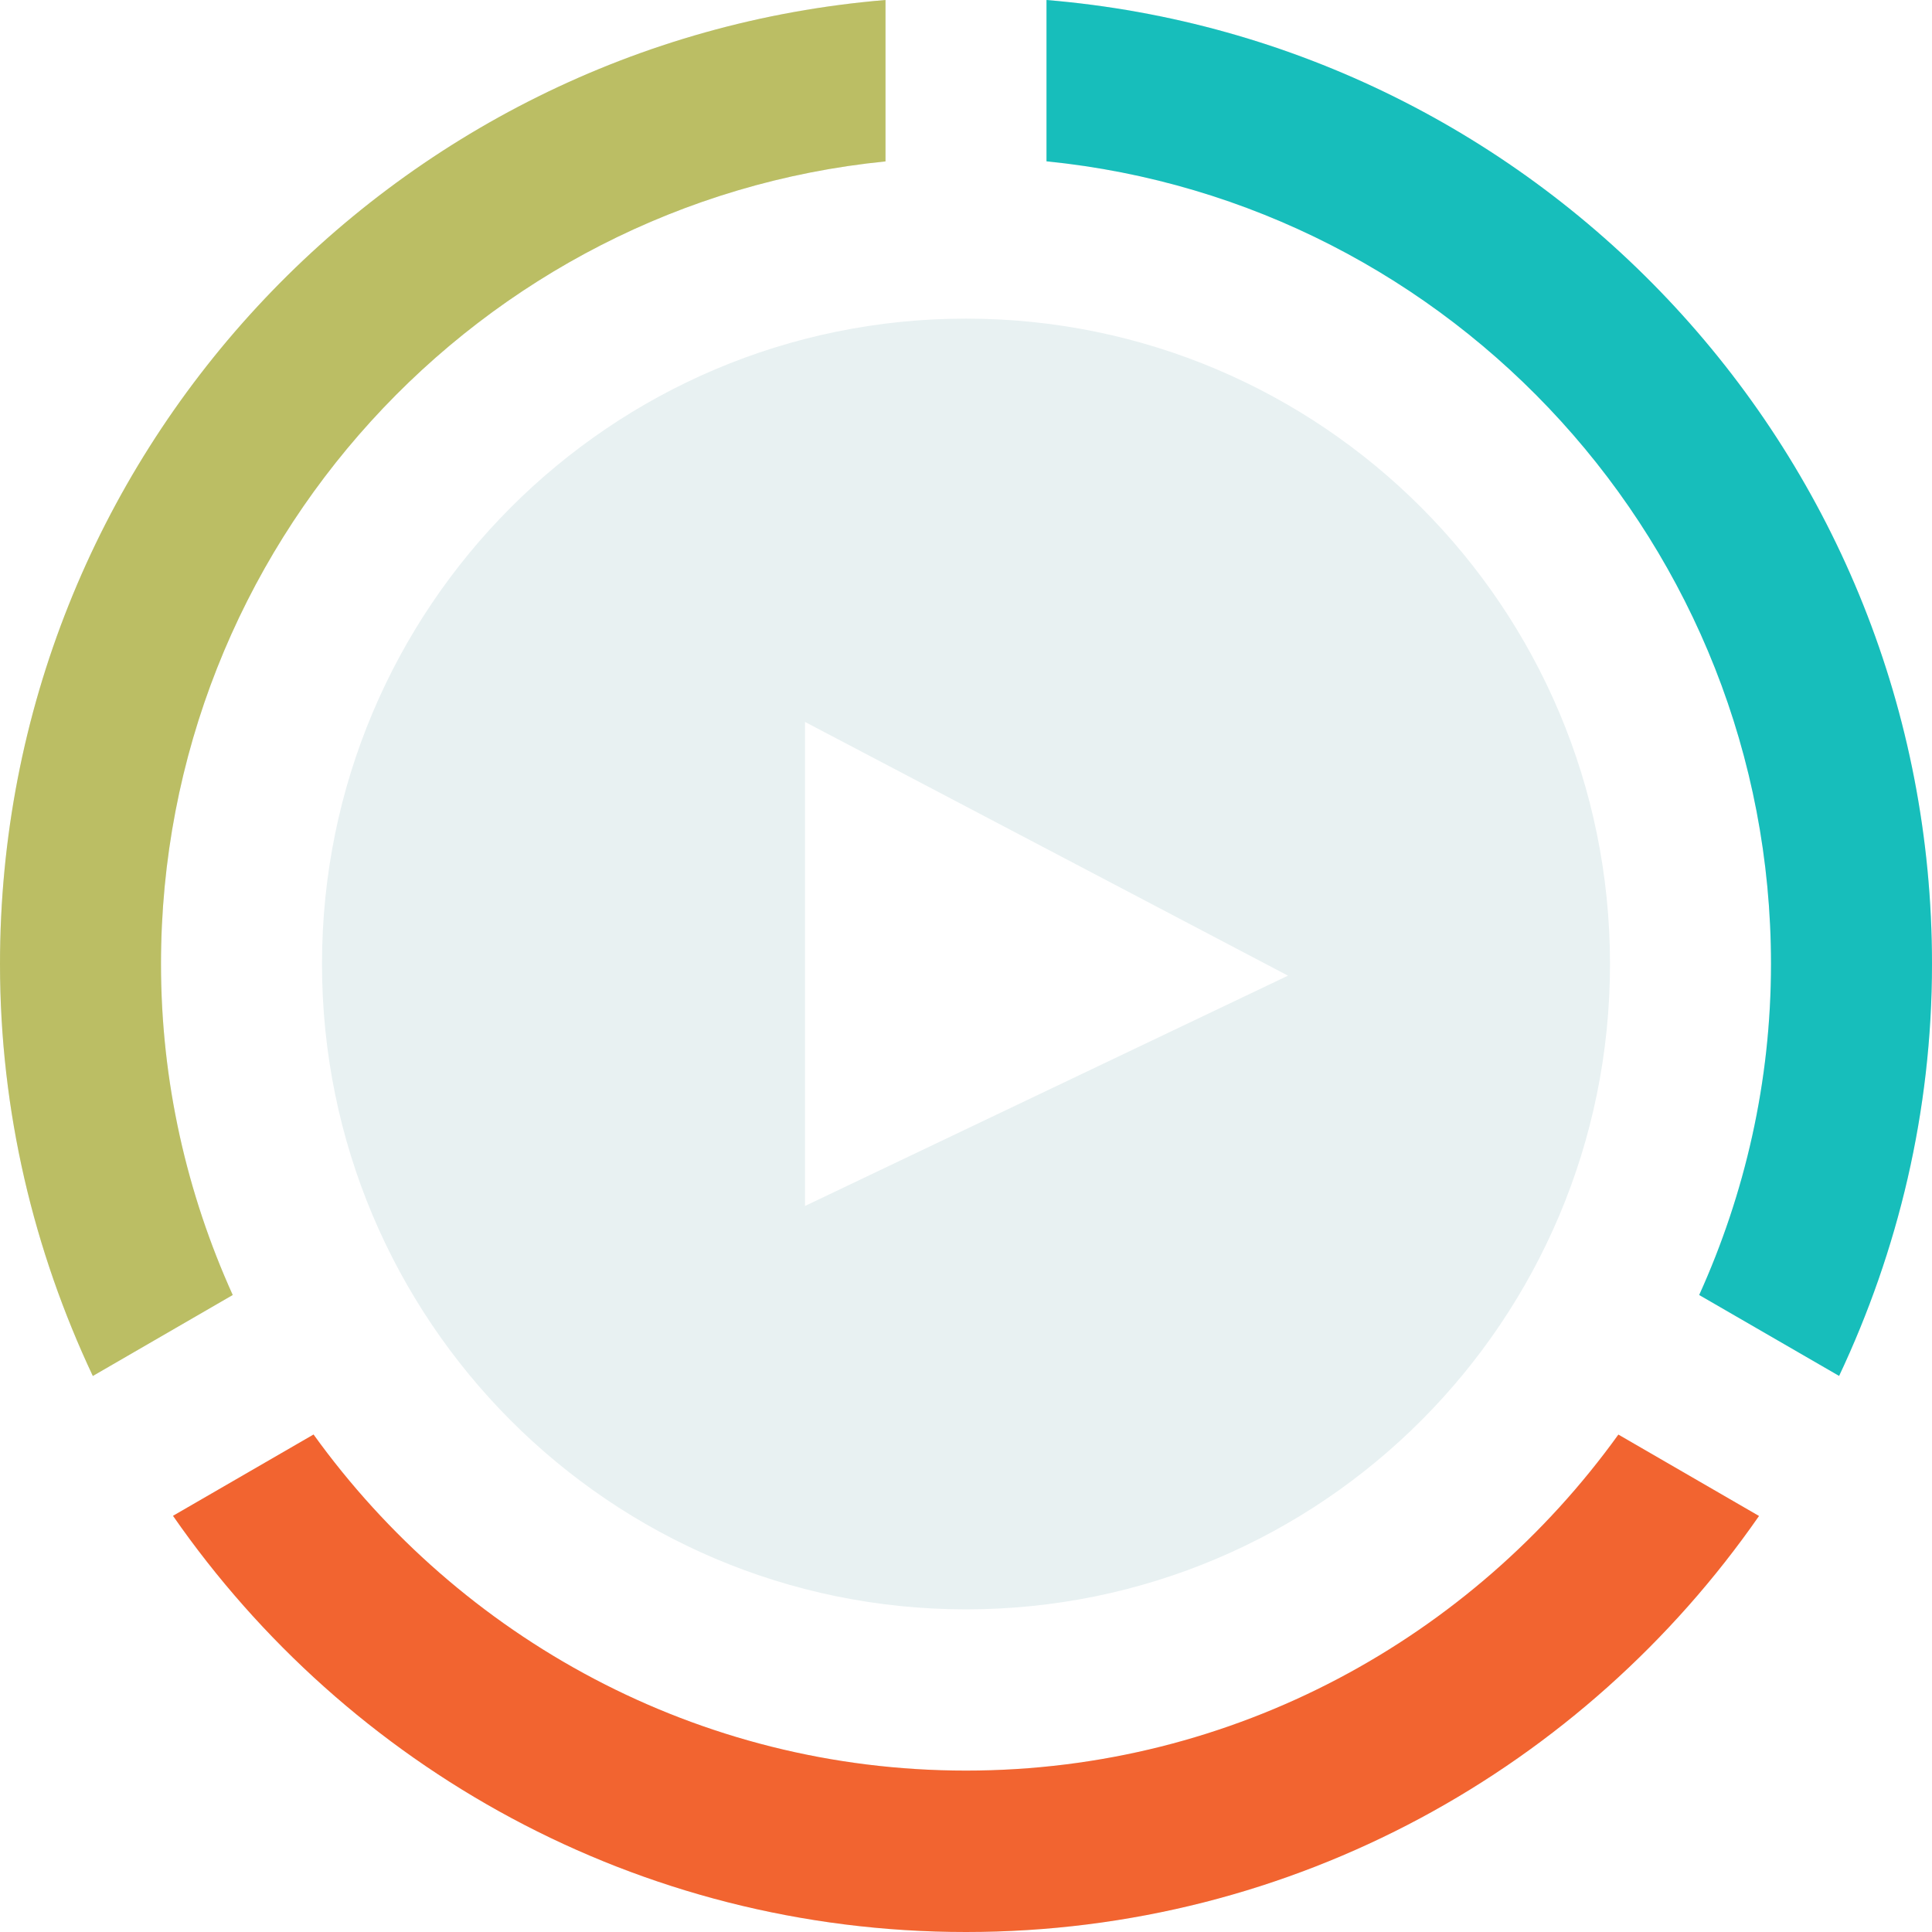
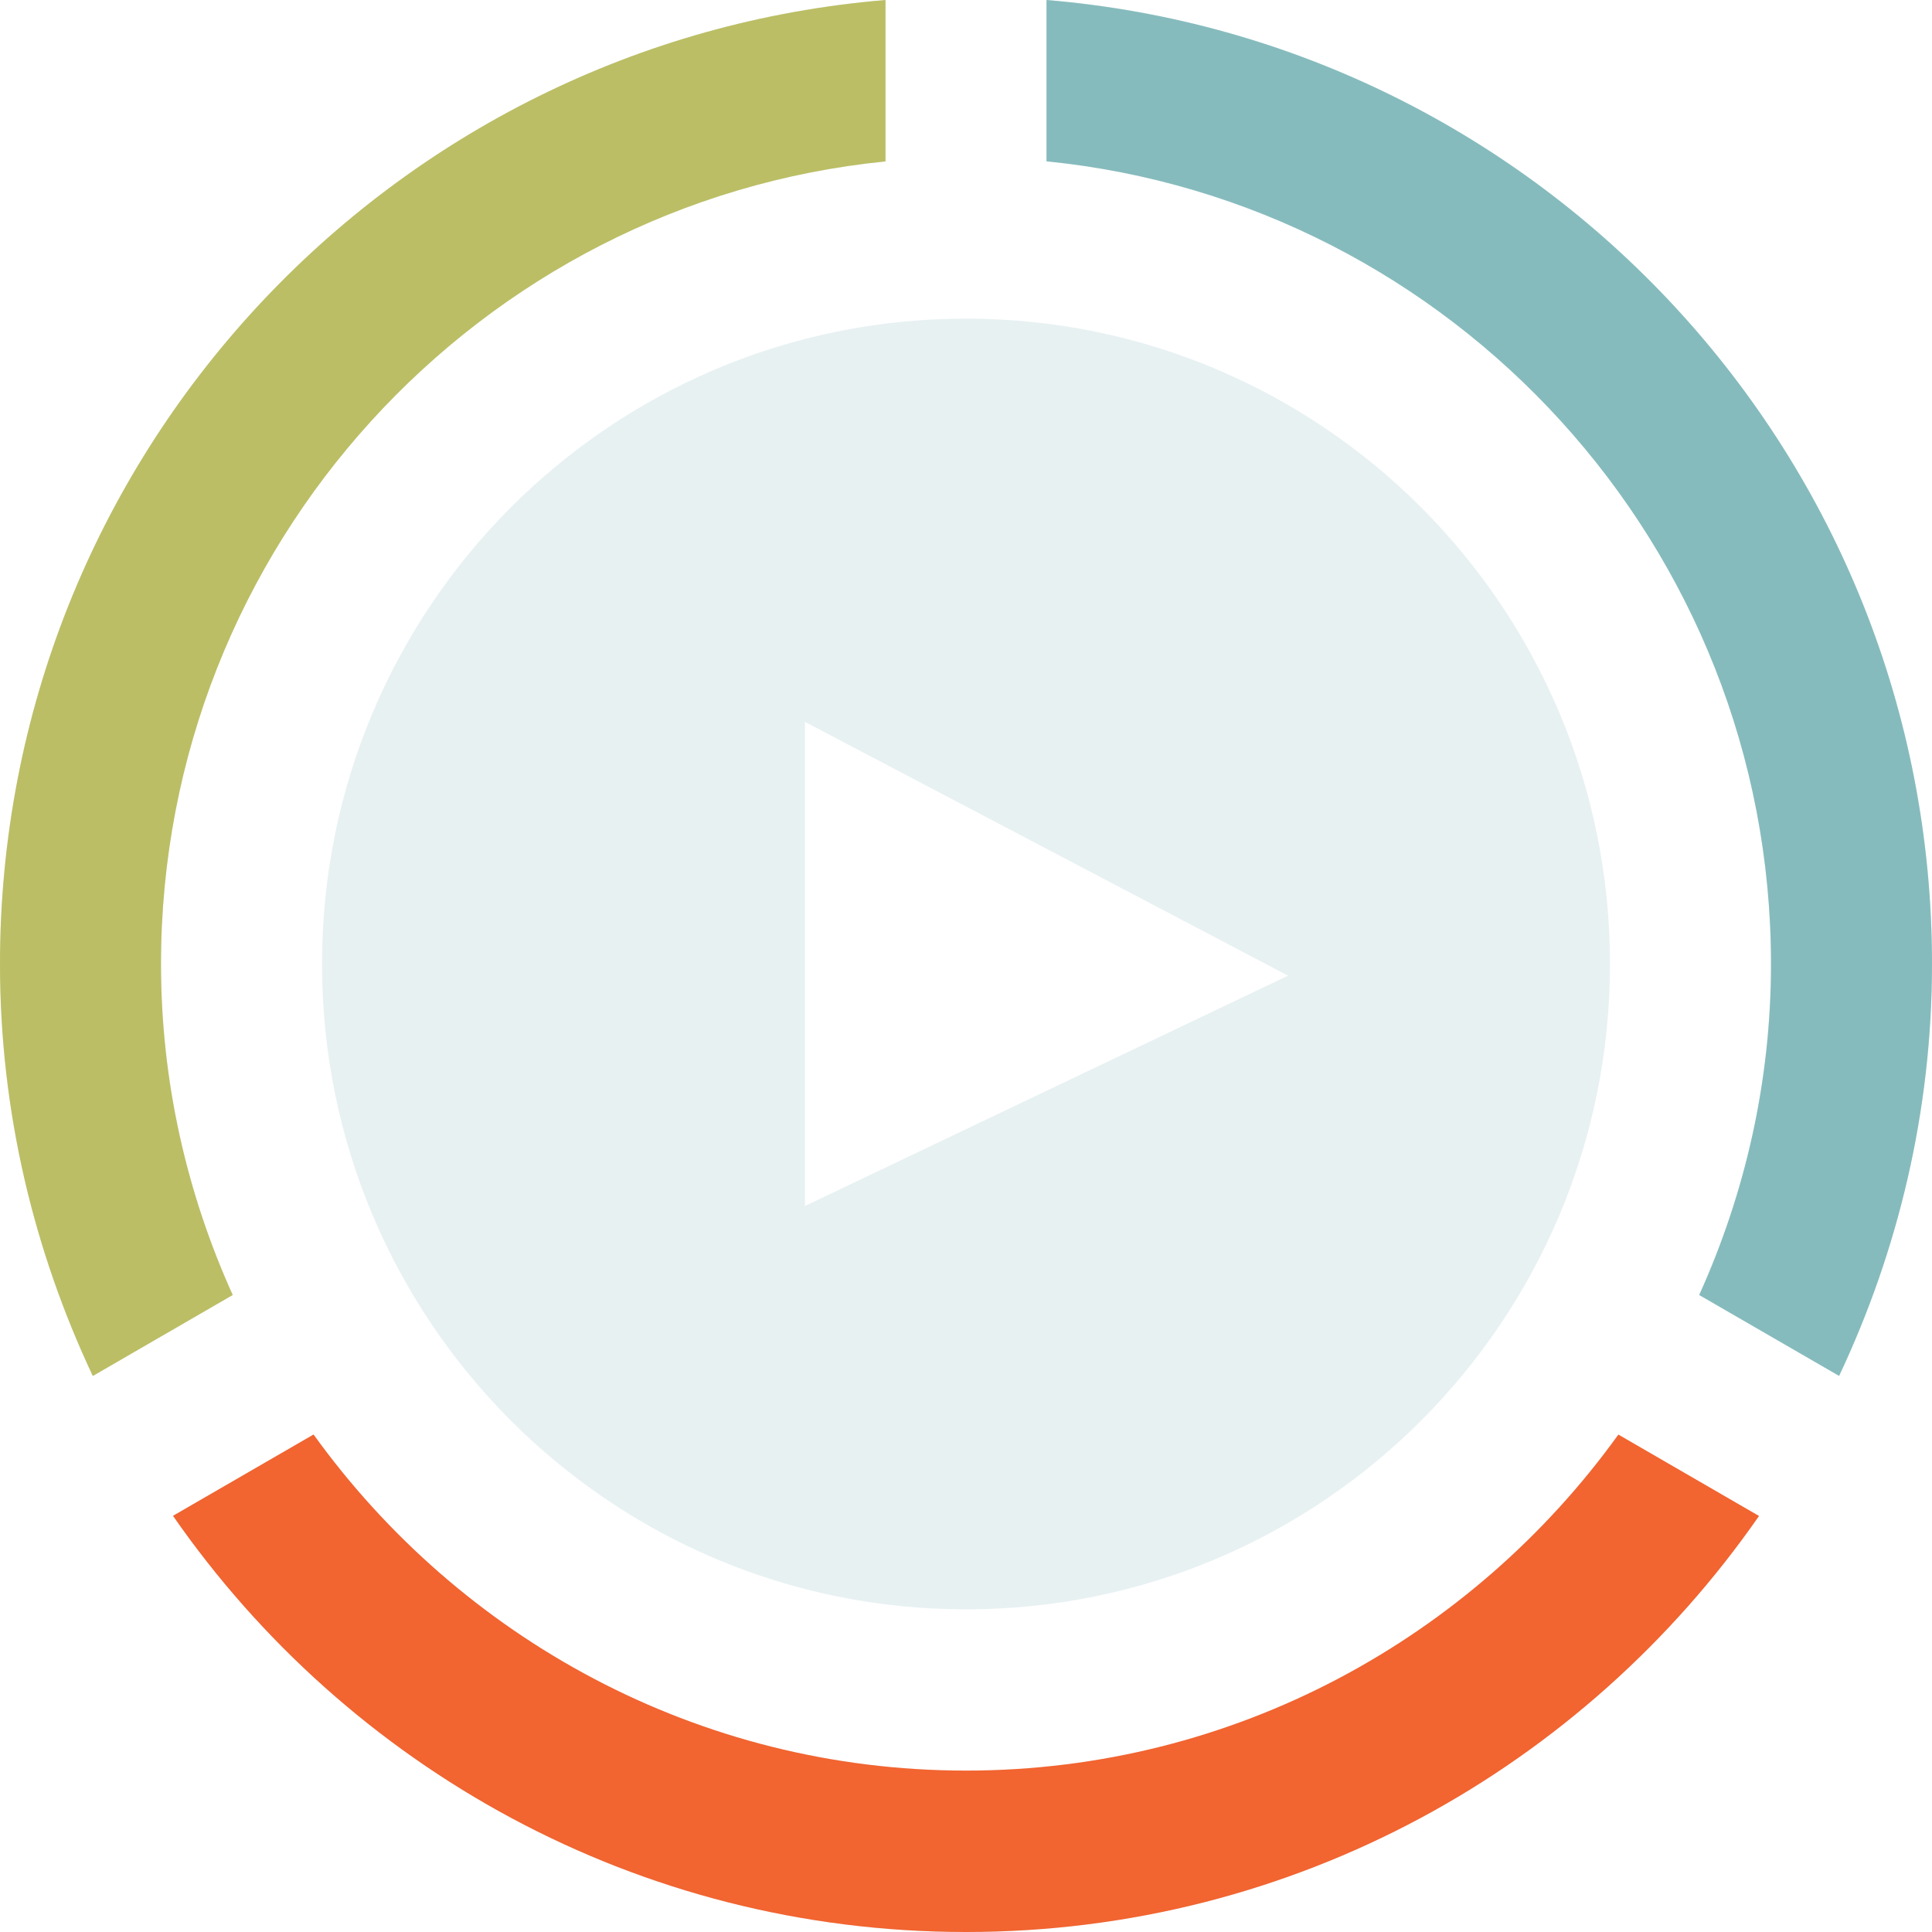
<svg xmlns="http://www.w3.org/2000/svg" width="24" height="24" viewBox="0 0 24 24">
  <path d="M13 2.004c5.046.504 9 4.783 9 9.97 0 1.467-.324 2.856-.892 4.113l1.738 1.005c.732-1.553 1.154-3.284 1.154-5.117 0-6.304-4.842-11.464-11-11.975v2.004zm-10.109 14.083c-.568-1.257-.891-2.646-.891-4.112 0-5.188 3.954-9.466 9-9.97v-2.005c-6.158.511-11 5.671-11 11.975 0 1.833.421 3.563 1.153 5.118l1.738-1.006zm17.213 1.734c-1.817 2.523-4.769 4.174-8.104 4.174s-6.288-1.651-8.105-4.175l-1.746 1.01c2.167 3.123 5.768 5.17 9.851 5.17 4.082 0 7.683-2.047 9.851-5.168l-1.747-1.011zm-8.104-13.863c-4.419 0-8 3.589-8 8.017s3.581 8.017 8 8.017 8-3.589 8-8.017-3.581-8.017-8-8.017zm-2 11.023v-6.013l6 3.152-6 2.861z" style="fill: #E8F1F2" />
  <path d="M 20.104,17.821 C 18.287,20.344 15.335,21.995 12,21.995 8.665,21.995 5.712,20.344 3.895,17.82 L 2.149,18.83 C 4.316,21.953 7.917,24 12,24 c 4.082,0 7.683,-2.047 9.851,-5.168 z" style="fill: #F26430" />
  <path d="M 2.891,16.087 C 2.323,14.83 2,13.441 2,11.975 2,6.787 5.954,2.509 11,2.005 V 0 C 4.842,0.511 0,5.671 0,11.975 c 0,1.833 0.421,3.563 1.153,5.118 z" style="fill: #BBBE64" />
-   <path d="m 13,2.004 c 5.046,0.504 9,4.783 9,9.97 0,1.467 -0.324,2.856 -0.892,4.113 l 1.738,1.005 C 23.578,15.539 24,13.808 24,11.975 24,5.671 19.158,0.511 13,0 Z" style="fill: #17BEBB" />
+   <path d="m 13,2.004 c 5.046,0.504 9,4.783 9,9.97 0,1.467 -0.324,2.856 -0.892,4.113 l 1.738,1.005 C 23.578,15.539 24,13.808 24,11.975 24,5.671 19.158,0.511 13,0 Z" style="fill: #86BBBD" />
</svg>
